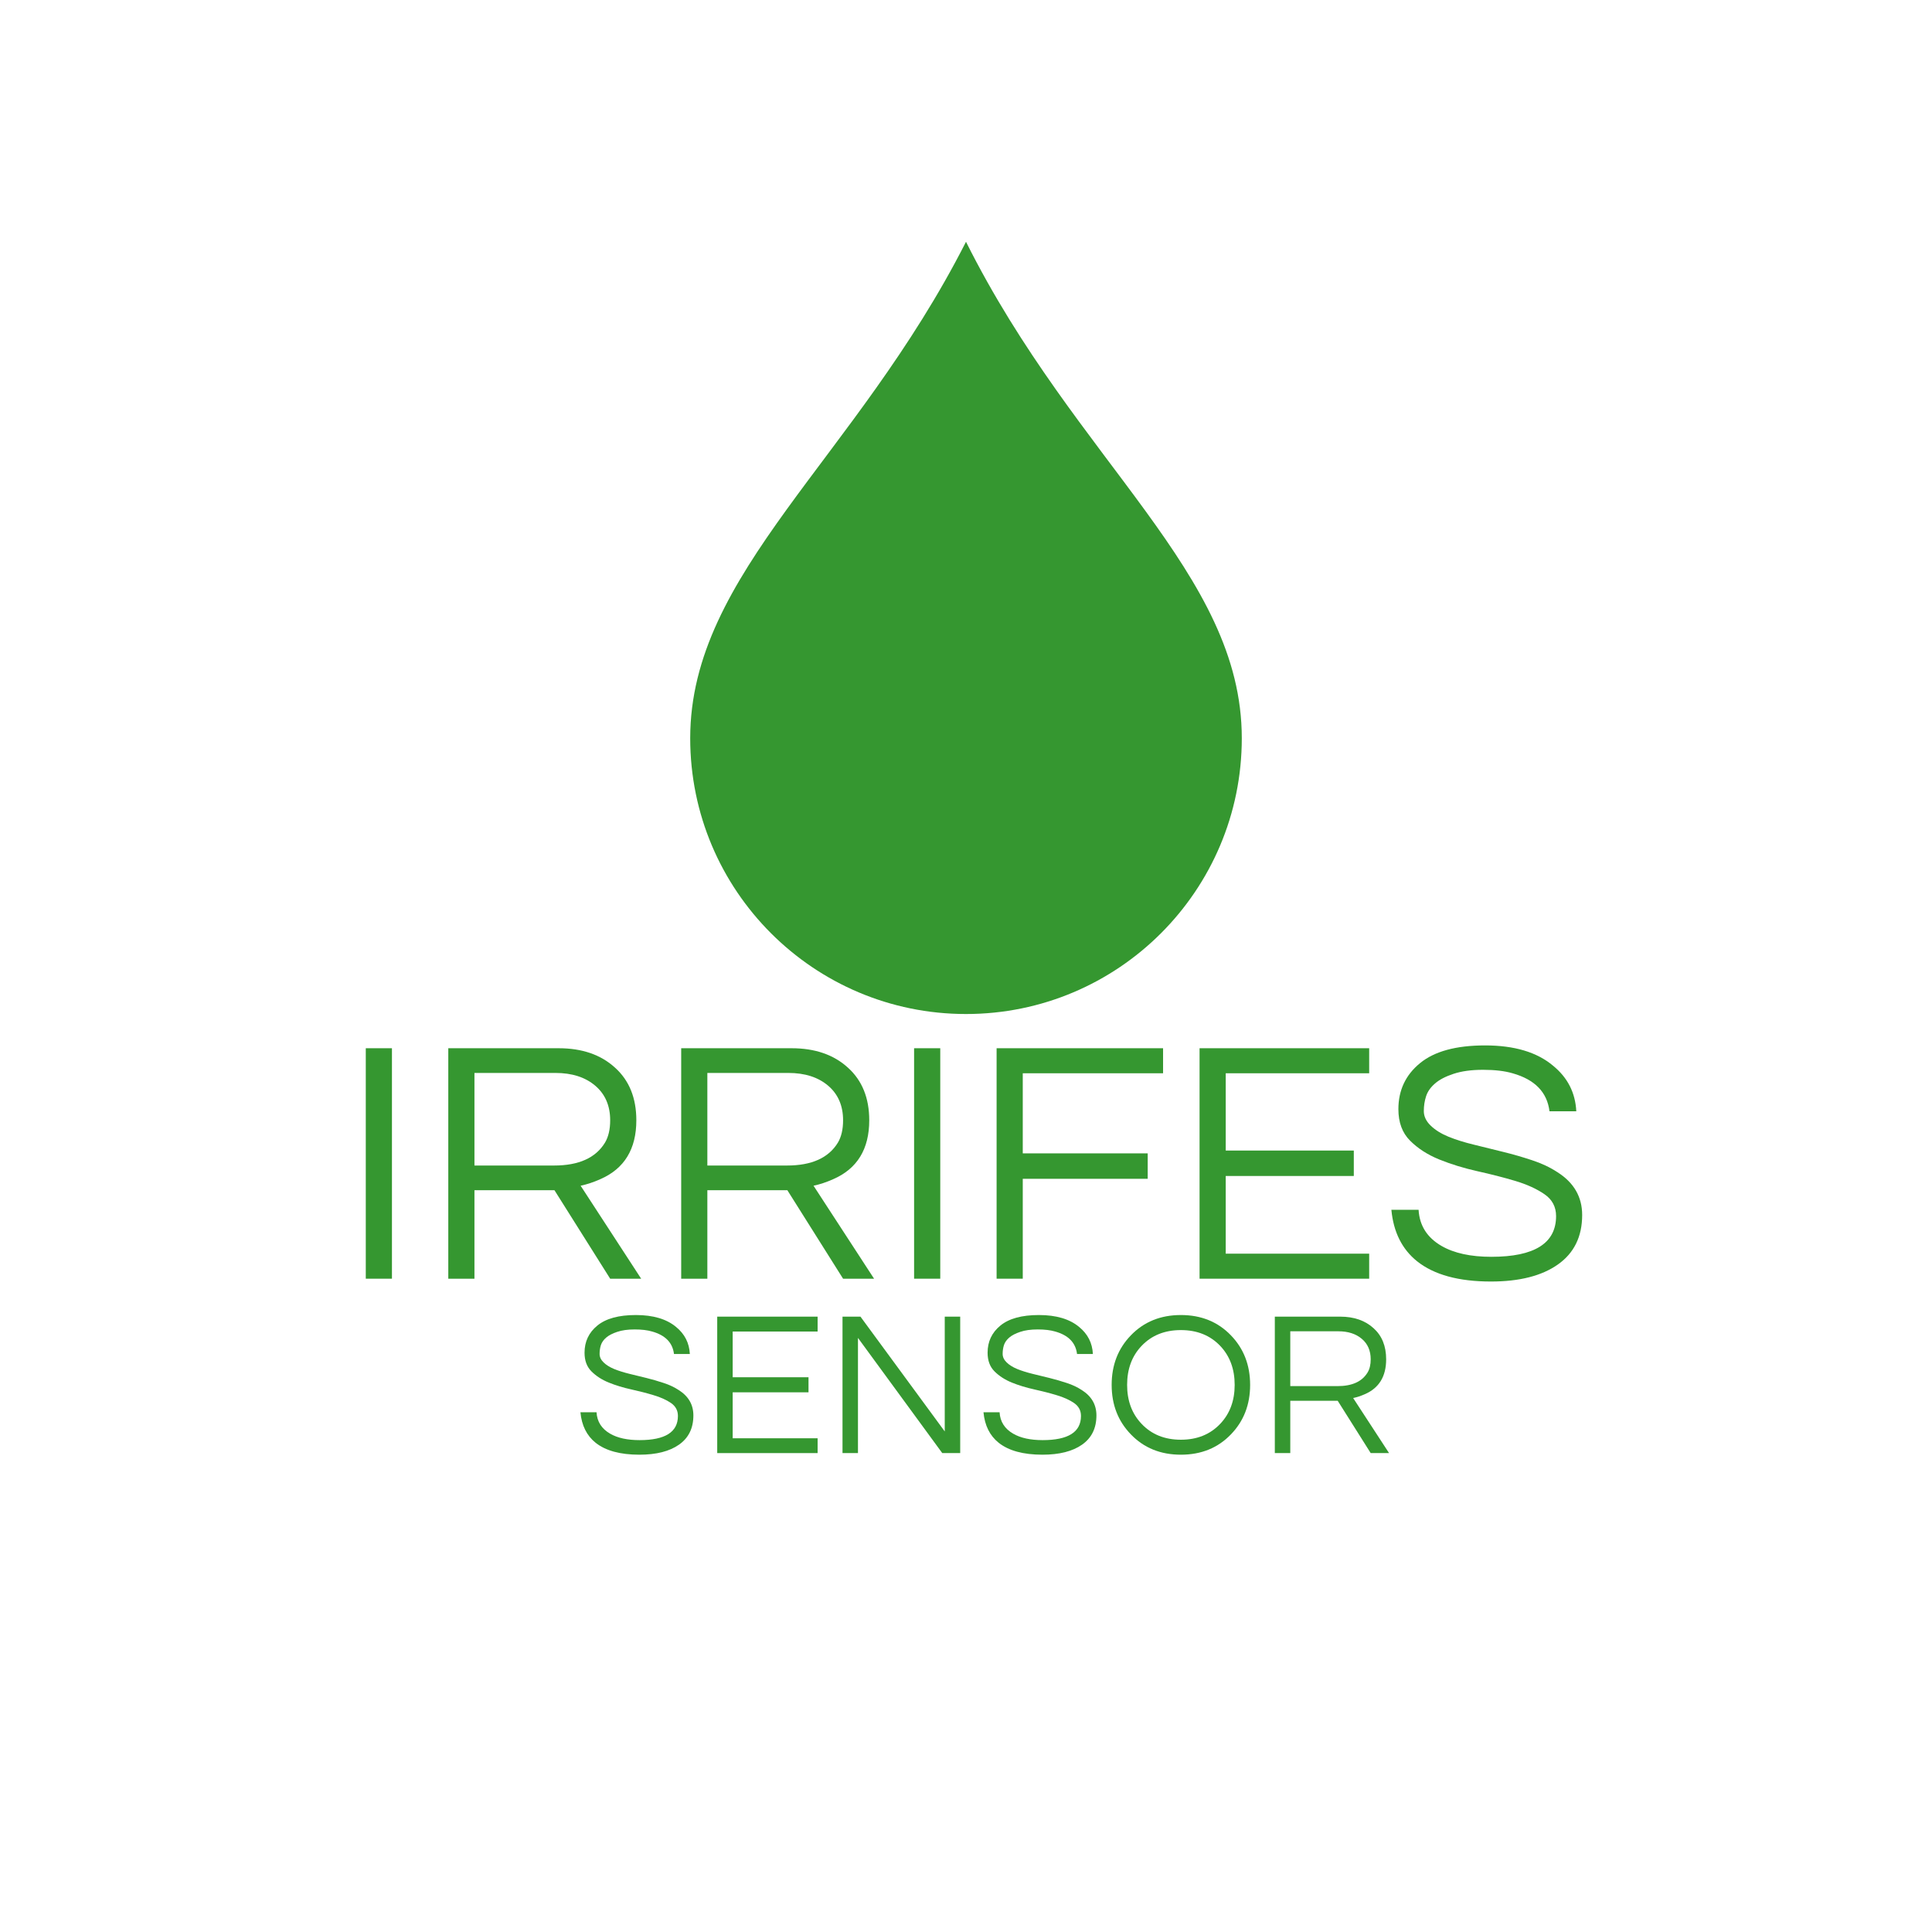
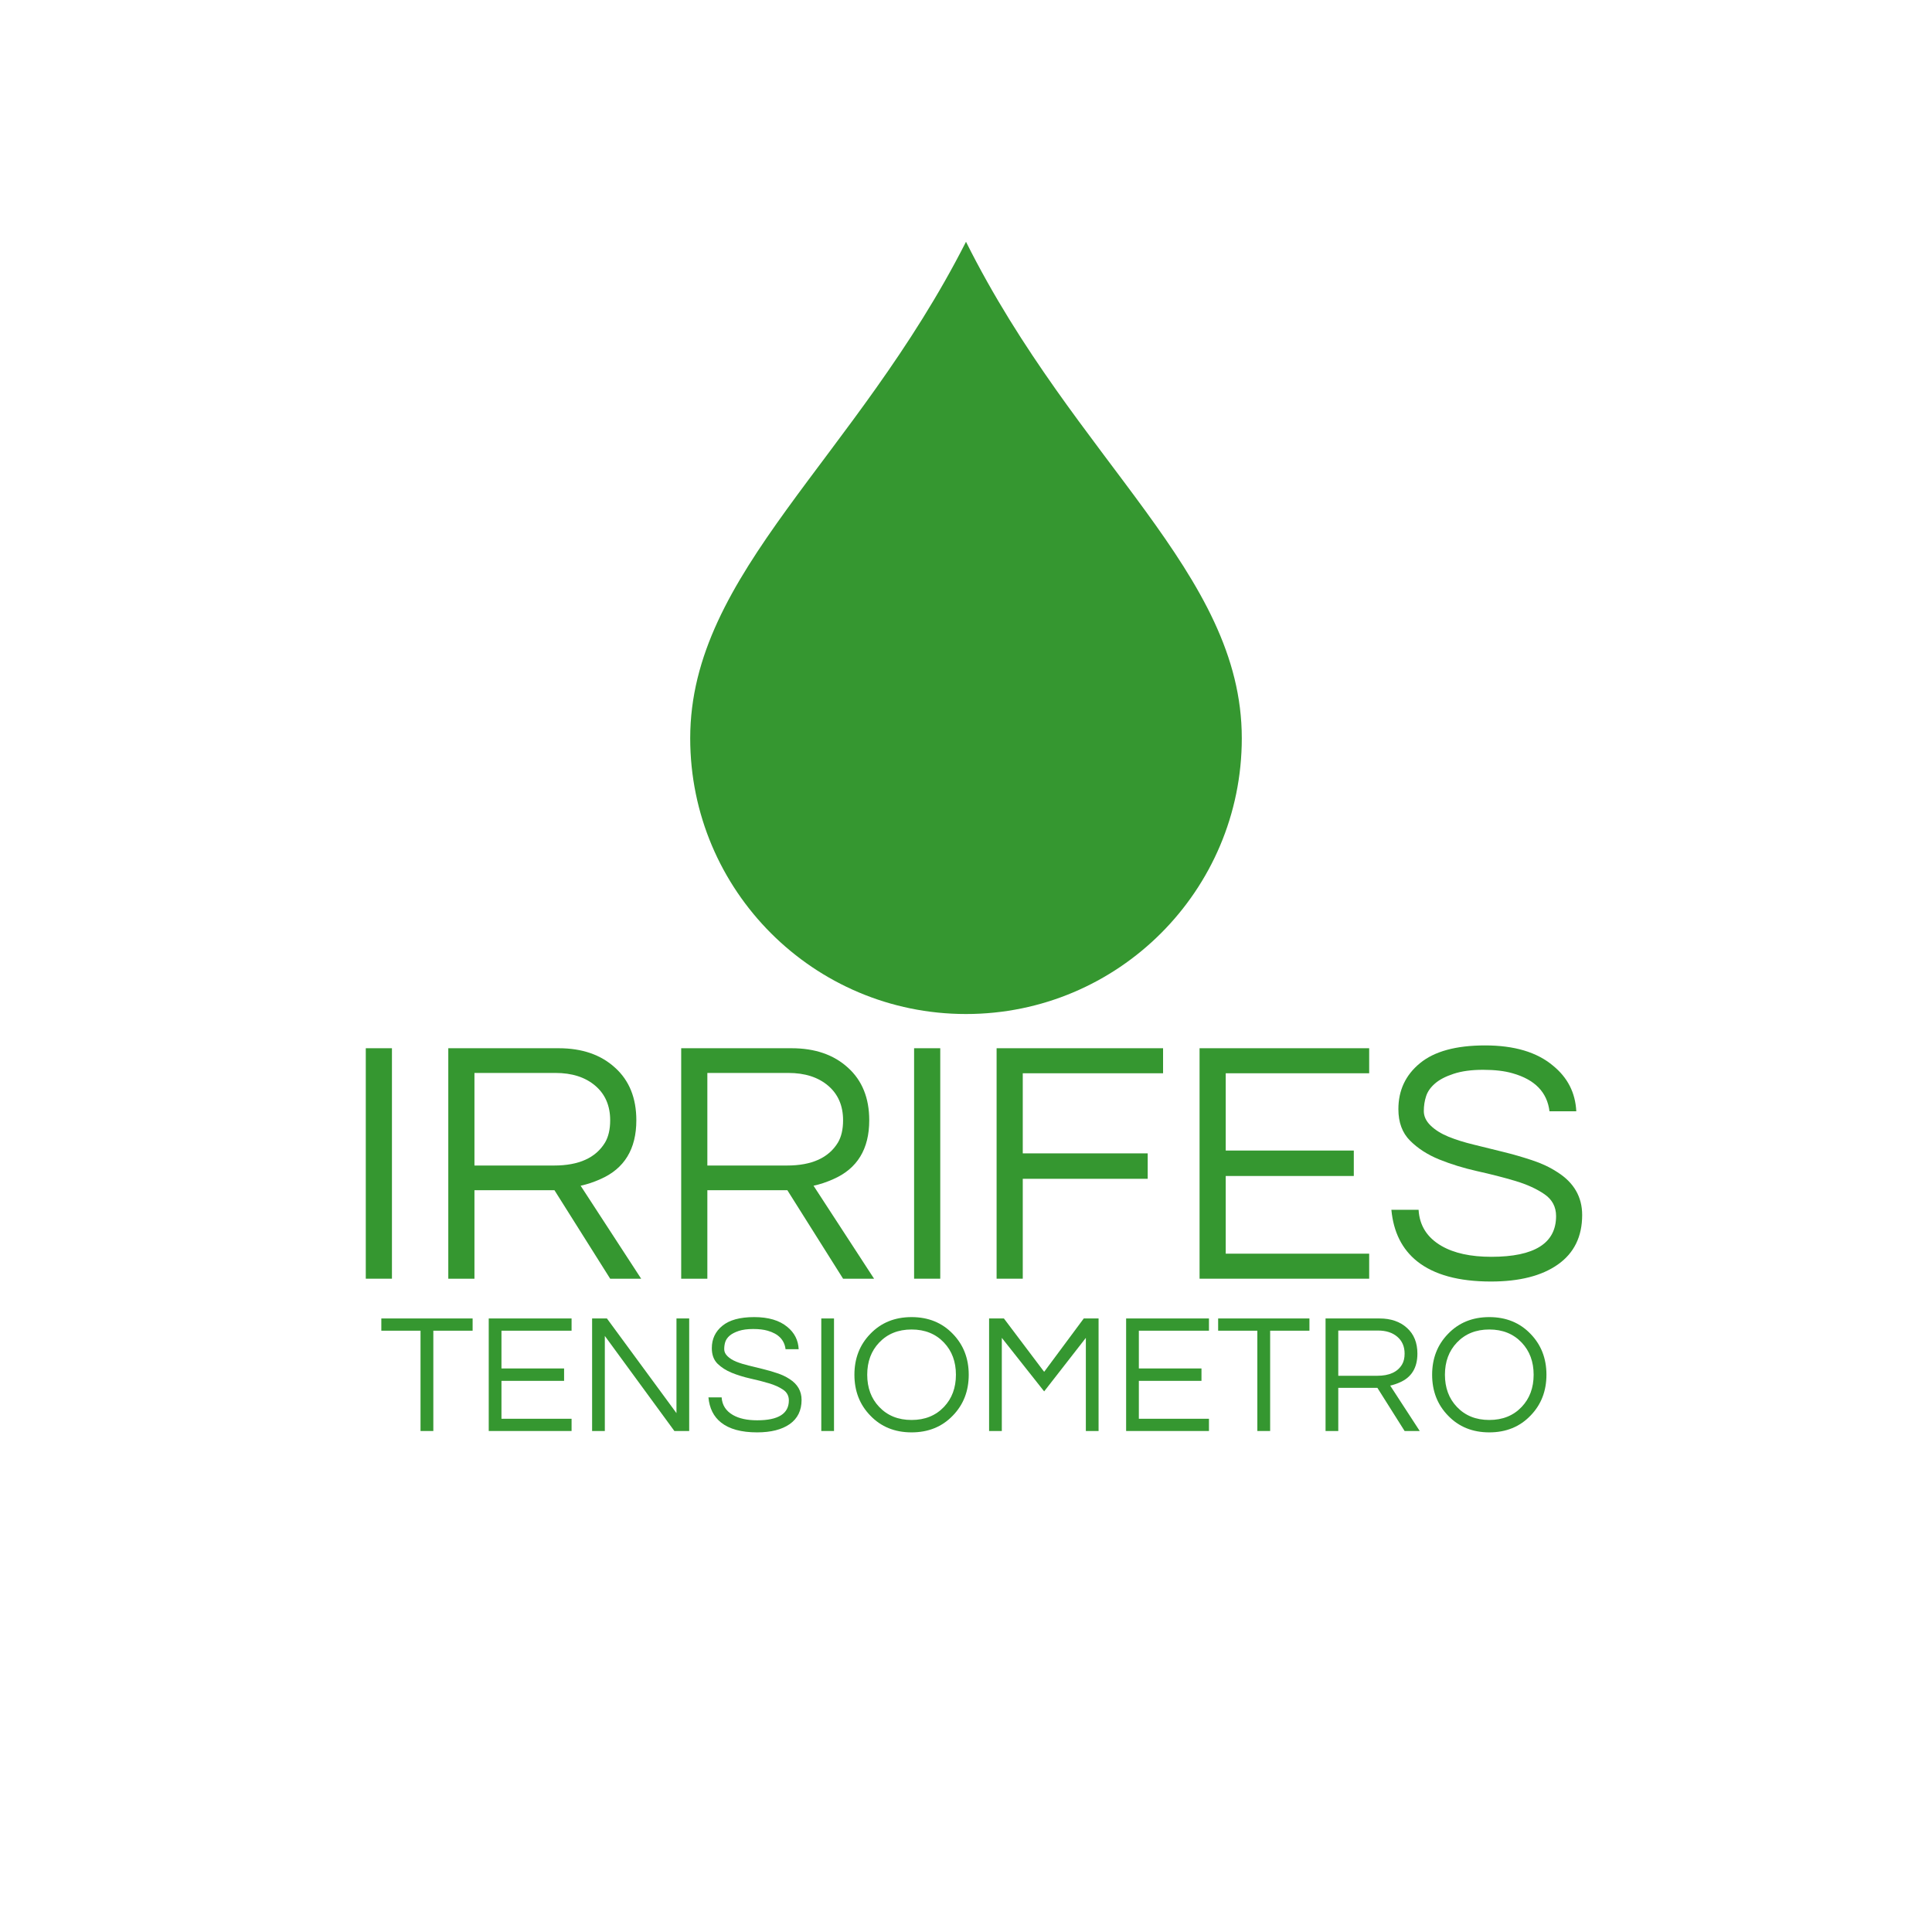
<svg xmlns="http://www.w3.org/2000/svg" width="500" zoomAndPan="magnify" viewBox="0 0 375 375" height="500" preserveAspectRatio="xMidYMid meet" version="1.2">
  <defs>
-     <clipPath id="04f86c9e2a">
+     <clipPath id="ed92491817">
      <path d="M 133.969 46.875 L 241.219 46.875 L 241.219 196.875 L 133.969 196.875 Z M 133.969 46.875 " />
    </clipPath>
  </defs>
-   <g id="647acd0219">
-     <g clip-rule="nonzero" clip-path="url(#04f86c9e2a)">
+   <g id="a52955f67c">
+     <g clip-rule="nonzero" clip-path="url(#ed92491817)">
      <path style=" stroke:none;fill-rule:nonzero;fill:#359730;fill-opacity:1;" d="M 187.5 46.93 C 166.086 89.094 133.969 111.168 133.969 143.289 C 133.969 172.848 157.941 196.82 187.5 196.82 C 217.059 196.82 241.031 172.848 241.031 143.289 C 241.031 111.168 208.914 89.758 187.5 46.93 Z M 187.5 46.93 " />
    </g>
    <g style="fill:#359730;fill-opacity:1;">
      <g transform="translate(65.52907, 248.1958)">
        <path style="stroke:none" d="M 10.547 0 L 5.469 0 L 5.469 -44.734 L 10.547 -44.734 Z M 10.547 0 " />
      </g>
    </g>
    <g style="fill:#359730;fill-opacity:1;">
      <g transform="translate(81.54381, 248.1958)">
        <path style="stroke:none" d="M 10.547 0 L 5.469 0 L 5.469 -44.734 L 26.891 -44.734 C 31.441 -44.734 35.094 -43.473 37.844 -40.953 C 40.594 -38.473 41.969 -35.07 41.969 -30.75 C 41.969 -25.164 39.645 -21.359 35 -19.328 C 33.695 -18.742 32.414 -18.316 31.156 -18.047 L 42.906 0 L 36.891 0 L 26.078 -17.172 L 10.547 -17.172 Z M 10.547 -21.969 L 26.016 -21.969 C 30.797 -21.969 34.086 -23.453 35.891 -26.422 C 36.555 -27.547 36.891 -28.988 36.891 -30.75 C 36.891 -33.582 35.922 -35.82 33.984 -37.469 C 32.047 -39.113 29.477 -39.938 26.281 -39.938 L 10.547 -39.938 Z M 10.547 -21.969 " />
      </g>
    </g>
    <g style="fill:#359730;fill-opacity:1;">
      <g transform="translate(126.75, 248.1958)">
        <path style="stroke:none" d="M 10.547 0 L 5.469 0 L 5.469 -44.734 L 26.891 -44.734 C 31.441 -44.734 35.094 -43.473 37.844 -40.953 C 40.594 -38.473 41.969 -35.07 41.969 -30.75 C 41.969 -25.164 39.645 -21.359 35 -19.328 C 33.695 -18.742 32.414 -18.316 31.156 -18.047 L 42.906 0 L 36.891 0 L 26.078 -17.172 L 10.547 -17.172 Z M 10.547 -21.969 L 26.016 -21.969 C 30.797 -21.969 34.086 -23.453 35.891 -26.422 C 36.555 -27.547 36.891 -28.988 36.891 -30.75 C 36.891 -33.582 35.922 -35.82 33.984 -37.469 C 32.047 -39.113 29.477 -39.938 26.281 -39.938 L 10.547 -39.938 Z M 10.547 -21.969 " />
      </g>
    </g>
    <g style="fill:#359730;fill-opacity:1;">
      <g transform="translate(171.9562, 248.1958)">
        <path style="stroke:none" d="M 10.547 0 L 5.469 0 L 5.469 -44.734 L 10.547 -44.734 Z M 10.547 0 " />
      </g>
    </g>
    <g style="fill:#359730;fill-opacity:1;">
      <g transform="translate(187.9709, 248.1958)">
        <path style="stroke:none" d="M 10.547 -39.875 L 10.547 -24.328 L 34.797 -24.328 L 34.797 -19.391 L 10.547 -19.391 L 10.547 0 L 5.469 0 L 5.469 -44.734 L 37.781 -44.734 L 37.781 -39.875 Z M 10.547 -39.875 " />
      </g>
    </g>
    <g style="fill:#359730;fill-opacity:1;">
      <g transform="translate(227.3658, 248.1958)">
        <path style="stroke:none" d="M 10.547 -39.875 L 10.547 -24.875 L 35.406 -24.875 L 35.406 -19.938 L 10.547 -19.938 L 10.547 -4.859 L 38.391 -4.859 L 38.391 0 L 5.469 0 L 5.469 -44.734 L 38.391 -44.734 L 38.391 -39.875 Z M 10.547 -39.875 " />
      </g>
    </g>
    <g style="fill:#359730;fill-opacity:1;">
      <g transform="translate(267.9094, 248.1958)">
        <path style="stroke:none" d="M 10.609 -37.875 C 9.754 -37.133 9.18 -36.312 8.891 -35.406 C 8.598 -34.508 8.453 -33.551 8.453 -32.531 C 8.453 -31.52 8.891 -30.586 9.766 -29.734 C 10.641 -28.879 11.797 -28.156 13.234 -27.562 C 14.68 -26.977 16.328 -26.461 18.172 -26.016 C 20.023 -25.566 21.906 -25.102 23.812 -24.625 C 25.727 -24.156 27.609 -23.613 29.453 -23 C 31.305 -22.395 32.953 -21.617 34.391 -20.672 C 37.586 -18.648 39.188 -15.879 39.188 -12.359 C 39.188 -8.172 37.617 -4.973 34.484 -2.766 C 31.359 -0.555 27.023 0.547 21.484 0.547 C 15.223 0.547 10.445 -0.758 7.156 -3.375 C 4.227 -5.719 2.562 -9.051 2.156 -13.375 L 7.438 -13.375 C 7.613 -10.312 9.098 -7.973 11.891 -6.359 C 14.328 -4.953 17.551 -4.25 21.562 -4.25 C 29.938 -4.25 34.125 -6.883 34.125 -12.156 C 34.125 -13.957 33.367 -15.375 31.859 -16.406 C 30.348 -17.445 28.457 -18.305 26.188 -18.984 C 23.914 -19.66 21.457 -20.289 18.812 -20.875 C 16.176 -21.469 13.723 -22.223 11.453 -23.141 C 9.18 -24.066 7.289 -25.285 5.781 -26.797 C 4.27 -28.305 3.516 -30.344 3.516 -32.906 C 3.516 -36.562 4.91 -39.535 7.703 -41.828 C 10.492 -44.129 14.707 -45.281 20.344 -45.281 C 26.02 -45.281 30.41 -43.973 33.516 -41.359 C 36.359 -39.055 37.867 -36.102 38.047 -32.5 L 32.844 -32.5 C 32.395 -36.195 30.004 -38.656 25.672 -39.875 C 24.141 -40.32 22.238 -40.547 19.969 -40.547 C 17.695 -40.547 15.781 -40.285 14.219 -39.766 C 12.664 -39.254 11.461 -38.625 10.609 -37.875 Z M 10.609 -37.875 " />
      </g>
    </g>
    <g style="fill:#359730;fill-opacity:1;">
-       <g transform="translate(111.381, 282.0436)">
-         <path style="stroke:none" d="M 6.281 -22.422 C 5.77 -21.984 5.426 -21.492 5.25 -20.953 C 5.082 -20.422 5 -19.852 5 -19.25 C 5 -18.656 5.258 -18.102 5.781 -17.594 C 6.301 -17.094 6.988 -16.664 7.844 -16.312 C 8.695 -15.969 9.672 -15.66 10.766 -15.391 C 11.859 -15.129 12.969 -14.859 14.094 -14.578 C 15.227 -14.297 16.344 -13.973 17.438 -13.609 C 18.531 -13.254 19.504 -12.797 20.359 -12.234 C 22.254 -11.035 23.203 -9.395 23.203 -7.312 C 23.203 -4.832 22.273 -2.941 20.422 -1.641 C 18.566 -0.336 16 0.312 12.719 0.312 C 9.008 0.312 6.18 -0.457 4.234 -2 C 2.504 -3.383 1.52 -5.359 1.281 -7.922 L 4.406 -7.922 C 4.508 -6.109 5.391 -4.723 7.047 -3.766 C 8.484 -2.93 10.391 -2.516 12.766 -2.516 C 17.723 -2.516 20.203 -4.078 20.203 -7.203 C 20.203 -8.266 19.754 -9.102 18.859 -9.719 C 17.961 -10.332 16.844 -10.836 15.5 -11.234 C 14.156 -11.641 12.703 -12.016 11.141 -12.359 C 9.578 -12.703 8.125 -13.145 6.781 -13.688 C 5.438 -14.238 4.316 -14.961 3.422 -15.859 C 2.523 -16.754 2.078 -17.961 2.078 -19.484 C 2.078 -21.641 2.906 -23.395 4.562 -24.75 C 6.219 -26.113 8.711 -26.797 12.047 -26.797 C 15.398 -26.797 18 -26.023 19.844 -24.484 C 21.52 -23.117 22.41 -21.367 22.516 -19.234 L 19.438 -19.234 C 19.176 -21.422 17.766 -22.875 15.203 -23.594 C 14.297 -23.863 13.164 -24 11.812 -24 C 10.469 -24 9.336 -23.844 8.422 -23.531 C 7.504 -23.227 6.789 -22.859 6.281 -22.422 Z M 6.281 -22.422 " />
+       <g transform="translate(73.54687, 277.7569)">
+         <path style="stroke:none" d="M 18.188 -19.469 L 10.562 -19.469 L 10.562 0 L 8.078 0 L 8.078 -19.469 L 0.469 -19.469 L 0.469 -21.844 L 18.188 -21.844 Z M 18.188 -19.469 " />
      </g>
    </g>
    <g style="fill:#359730;fill-opacity:1;">
-       <g transform="translate(135.9786, 282.0436)">
-         <path style="stroke:none" d="M 6.234 -23.594 L 6.234 -14.719 L 20.953 -14.719 L 20.953 -11.797 L 6.234 -11.797 L 6.234 -2.875 L 22.719 -2.875 L 22.719 0 L 3.234 0 L 3.234 -26.484 L 22.719 -26.484 L 22.719 -23.594 Z M 6.234 -23.594 " />
+       <g transform="translate(92.19184, 277.7569)">
+         <path style="stroke:none" d="M 5.141 -19.469 L 5.141 -12.141 L 17.297 -12.141 L 17.297 -9.734 L 5.141 -9.734 L 5.141 -2.375 L 18.75 -2.375 L 18.75 0 L 2.672 0 L 2.672 -21.844 L 18.75 -21.844 L 18.75 -19.469 Z M 5.141 -19.469 " />
      </g>
    </g>
    <g style="fill:#359730;fill-opacity:1;">
-       <g transform="translate(160.2962, 282.0436)">
-         <path style="stroke:none" d="M 26.078 -26.484 L 26.078 0 L 22.594 0 L 6.234 -22.359 L 6.234 0 L 3.234 0 L 3.234 -26.484 L 6.719 -26.484 L 23.078 -4.203 L 23.078 -26.484 Z M 26.078 -26.484 " />
+       <g transform="translate(112.2558, 277.7569)">
+         <path style="stroke:none" d="M 21.516 -21.844 L 21.516 0 L 18.641 0 L 5.141 -18.453 L 5.141 0 L 2.672 0 L 2.672 -21.844 L 5.547 -21.844 L 19.047 -3.469 L 19.047 -21.844 Z M 21.516 -21.844 " />
      </g>
    </g>
    <g style="fill:#359730;fill-opacity:1;">
-       <g transform="translate(189.6133, 282.0436)">
-         <path style="stroke:none" d="M 6.281 -22.422 C 5.77 -21.984 5.426 -21.492 5.25 -20.953 C 5.082 -20.422 5 -19.852 5 -19.25 C 5 -18.656 5.258 -18.102 5.781 -17.594 C 6.301 -17.094 6.988 -16.664 7.844 -16.312 C 8.695 -15.969 9.672 -15.66 10.766 -15.391 C 11.859 -15.129 12.969 -14.859 14.094 -14.578 C 15.227 -14.297 16.344 -13.973 17.438 -13.609 C 18.531 -13.254 19.504 -12.797 20.359 -12.234 C 22.254 -11.035 23.203 -9.395 23.203 -7.312 C 23.203 -4.832 22.273 -2.941 20.422 -1.641 C 18.566 -0.336 16 0.312 12.719 0.312 C 9.008 0.312 6.18 -0.457 4.234 -2 C 2.504 -3.383 1.52 -5.359 1.281 -7.922 L 4.406 -7.922 C 4.508 -6.109 5.391 -4.723 7.047 -3.766 C 8.484 -2.93 10.391 -2.516 12.766 -2.516 C 17.723 -2.516 20.203 -4.078 20.203 -7.203 C 20.203 -8.266 19.754 -9.102 18.859 -9.719 C 17.961 -10.332 16.844 -10.836 15.5 -11.234 C 14.156 -11.641 12.703 -12.016 11.141 -12.359 C 9.578 -12.703 8.125 -13.145 6.781 -13.688 C 5.438 -14.238 4.316 -14.961 3.422 -15.859 C 2.523 -16.754 2.078 -17.961 2.078 -19.484 C 2.078 -21.641 2.906 -23.395 4.562 -24.75 C 6.219 -26.113 8.711 -26.797 12.047 -26.797 C 15.398 -26.797 18 -26.023 19.844 -24.484 C 21.52 -23.117 22.41 -21.367 22.516 -19.234 L 19.438 -19.234 C 19.176 -21.422 17.766 -22.875 15.203 -23.594 C 14.297 -23.863 13.164 -24 11.812 -24 C 10.469 -24 9.336 -23.844 8.422 -23.531 C 7.504 -23.227 6.789 -22.859 6.281 -22.422 Z M 6.281 -22.422 " />
+       <g transform="translate(136.4448, 277.7569)">
+         <path style="stroke:none" d="M 5.172 -18.5 C 4.754 -18.133 4.473 -17.727 4.328 -17.281 C 4.191 -16.844 4.125 -16.375 4.125 -15.875 C 4.125 -15.383 4.336 -14.93 4.766 -14.516 C 5.191 -14.098 5.758 -13.742 6.469 -13.453 C 7.176 -13.172 7.977 -12.922 8.875 -12.703 C 9.781 -12.484 10.695 -12.258 11.625 -12.031 C 12.562 -11.801 13.477 -11.535 14.375 -11.234 C 15.281 -10.941 16.086 -10.562 16.797 -10.094 C 18.359 -9.102 19.141 -7.75 19.141 -6.031 C 19.141 -3.988 18.375 -2.426 16.844 -1.344 C 15.312 -0.27 13.195 0.266 10.5 0.266 C 7.438 0.266 5.102 -0.375 3.5 -1.656 C 2.07 -2.789 1.258 -4.414 1.062 -6.531 L 3.625 -6.531 C 3.719 -5.039 4.445 -3.898 5.812 -3.109 C 7 -2.422 8.57 -2.078 10.531 -2.078 C 14.625 -2.078 16.672 -3.363 16.672 -5.938 C 16.672 -6.82 16.301 -7.516 15.562 -8.016 C 14.82 -8.523 13.895 -8.941 12.781 -9.266 C 11.676 -9.598 10.477 -9.906 9.188 -10.188 C 7.906 -10.477 6.707 -10.848 5.594 -11.297 C 4.477 -11.754 3.551 -12.348 2.812 -13.078 C 2.082 -13.816 1.719 -14.816 1.719 -16.078 C 1.719 -17.859 2.398 -19.305 3.766 -20.422 C 5.129 -21.547 7.188 -22.109 9.938 -22.109 C 12.707 -22.109 14.852 -21.473 16.375 -20.203 C 17.758 -19.078 18.492 -17.633 18.578 -15.875 L 16.031 -15.875 C 15.812 -17.676 14.648 -18.875 12.547 -19.469 C 11.797 -19.688 10.863 -19.797 9.75 -19.797 C 8.633 -19.797 7.695 -19.672 6.938 -19.422 C 6.188 -19.172 5.598 -18.863 5.172 -18.5 Z M 5.172 -18.5 " />
      </g>
    </g>
    <g style="fill:#359730;fill-opacity:1;">
-       <g transform="translate(214.2108, 282.0436)">
-         <path style="stroke:none" d="M 15 -26.797 C 18.945 -26.797 22.188 -25.477 24.719 -22.844 C 27.195 -20.281 28.438 -17.078 28.438 -13.234 C 28.438 -9.398 27.195 -6.203 24.719 -3.641 C 22.188 -1.004 18.945 0.312 15 0.312 C 11.051 0.312 7.812 -1.004 5.281 -3.641 C 2.801 -6.203 1.562 -9.398 1.562 -13.234 C 1.562 -17.078 2.801 -20.281 5.281 -22.844 C 7.812 -25.477 11.051 -26.797 15 -26.797 Z M 15 -2.594 C 18.145 -2.594 20.691 -3.625 22.641 -5.688 C 24.504 -7.656 25.438 -10.172 25.438 -13.234 C 25.438 -16.305 24.504 -18.828 22.641 -20.797 C 20.691 -22.848 18.145 -23.875 15 -23.875 C 11.852 -23.875 9.305 -22.848 7.359 -20.797 C 5.492 -18.828 4.562 -16.305 4.562 -13.234 C 4.562 -10.172 5.492 -7.656 7.359 -5.688 C 9.305 -3.625 11.852 -2.594 15 -2.594 Z M 15 -2.594 " />
+       <g transform="translate(156.7397, 277.7569)">
+         <path style="stroke:none" d="M 5.141 0 L 2.672 0 L 2.672 -21.844 L 5.141 -21.844 Z M 5.141 0 " />
      </g>
    </g>
    <g style="fill:#359730;fill-opacity:1;">
-       <g transform="translate(244.2078, 282.0436)">
-         <path style="stroke:none" d="M 6.234 0 L 3.234 0 L 3.234 -26.484 L 15.922 -26.484 C 18.609 -26.484 20.77 -25.734 22.406 -24.234 C 24.031 -22.773 24.844 -20.766 24.844 -18.203 C 24.844 -14.891 23.469 -12.633 20.719 -11.438 C 19.945 -11.094 19.188 -10.844 18.438 -10.688 L 25.406 0 L 21.844 0 L 15.438 -10.156 L 6.234 -10.156 Z M 6.234 -13 L 15.406 -13 C 18.227 -13 20.172 -13.879 21.234 -15.641 C 21.641 -16.305 21.844 -17.16 21.844 -18.203 C 21.844 -19.879 21.27 -21.203 20.125 -22.172 C 18.977 -23.148 17.457 -23.641 15.562 -23.641 L 6.234 -23.641 Z M 6.234 -13 " />
+       <g transform="translate(164.5607, 277.7569)">
+         <path style="stroke:none" d="M 12.375 -22.109 C 15.633 -22.109 18.305 -21.02 20.391 -18.844 C 22.441 -16.727 23.469 -14.086 23.469 -10.922 C 23.469 -7.754 22.441 -5.113 20.391 -3 C 18.305 -0.82 15.633 0.266 12.375 0.266 C 9.113 0.266 6.441 -0.82 4.359 -3 C 2.305 -5.113 1.281 -7.754 1.281 -10.922 C 1.281 -14.086 2.305 -16.727 4.359 -18.844 C 6.441 -21.02 9.113 -22.109 12.375 -22.109 Z M 12.375 -2.141 C 14.969 -2.141 17.066 -2.988 18.672 -4.688 C 20.211 -6.312 20.984 -8.391 20.984 -10.922 C 20.984 -13.453 20.211 -15.531 18.672 -17.156 C 17.066 -18.852 14.969 -19.703 12.375 -19.703 C 9.781 -19.703 7.68 -18.852 6.078 -17.156 C 4.535 -15.531 3.766 -13.453 3.766 -10.922 C 3.766 -8.391 4.535 -6.312 6.078 -4.688 C 7.68 -2.988 9.781 -2.141 12.375 -2.141 Z M 12.375 -2.141 " />
+       </g>
+     </g>
+     <g style="fill:#359730;fill-opacity:1;">
+       <g transform="translate(189.3107, 277.7569)">
+         <path style="stroke:none" d="M 23.922 -21.844 L 23.922 0 L 21.453 0 L 21.453 -18.078 L 13.359 -7.688 L 5.141 -18.078 L 5.141 0 L 2.672 0 L 2.672 -21.844 L 5.547 -21.844 L 13.359 -11.484 L 21.047 -21.844 Z M 23.922 -21.844 " />
+       </g>
+     </g>
+     <g style="fill:#359730;fill-opacity:1;">
+       <g transform="translate(215.9086, 277.7569)">
+         <path style="stroke:none" d="M 5.141 -19.469 L 5.141 -12.141 L 17.297 -12.141 L 17.297 -9.734 L 5.141 -9.734 L 5.141 -2.375 L 18.75 -2.375 L 18.75 0 L 2.672 0 L 2.672 -21.844 L 18.75 -21.844 L 18.75 -19.469 Z M 5.141 -19.469 " />
+       </g>
+     </g>
+     <g style="fill:#359730;fill-opacity:1;">
+       <g transform="translate(235.9726, 277.7569)">
+         <path style="stroke:none" d="M 18.188 -19.469 L 10.562 -19.469 L 10.562 0 L 8.078 0 L 8.078 -19.469 L 0.469 -19.469 L 0.469 -21.844 L 18.188 -21.844 Z M 18.188 -19.469 " />
+       </g>
+     </g>
+     <g style="fill:#359730;fill-opacity:1;">
+       <g transform="translate(254.6175, 277.7569)">
+         <path style="stroke:none" d="M 5.141 0 L 2.672 0 L 2.672 -21.844 L 13.141 -21.844 C 15.359 -21.844 17.141 -21.227 18.484 -20 C 19.828 -18.789 20.5 -17.129 20.5 -15.016 C 20.5 -12.285 19.363 -10.426 17.094 -9.438 C 16.457 -9.156 15.832 -8.945 15.219 -8.812 L 20.953 0 L 18.016 0 L 12.734 -8.375 L 5.141 -8.375 Z M 5.141 -10.719 L 12.703 -10.719 C 15.035 -10.719 16.641 -11.445 17.516 -12.906 C 17.848 -13.457 18.016 -14.16 18.016 -15.016 C 18.016 -16.398 17.539 -17.492 16.594 -18.297 C 15.656 -19.098 14.406 -19.5 12.844 -19.5 L 5.141 -19.5 Z M 5.141 -10.719 " />
+       </g>
+     </g>
+     <g style="fill:#359730;fill-opacity:1;">
+       <g transform="translate(276.6945, 277.7569)">
+         <path style="stroke:none" d="M 12.375 -22.109 C 15.633 -22.109 18.305 -21.02 20.391 -18.844 C 22.441 -16.727 23.469 -14.086 23.469 -10.922 C 23.469 -7.754 22.441 -5.113 20.391 -3 C 18.305 -0.82 15.633 0.266 12.375 0.266 C 9.113 0.266 6.441 -0.82 4.359 -3 C 2.305 -5.113 1.281 -7.754 1.281 -10.922 C 1.281 -14.086 2.305 -16.727 4.359 -18.844 C 6.441 -21.02 9.113 -22.109 12.375 -22.109 Z M 12.375 -2.141 C 14.969 -2.141 17.066 -2.988 18.672 -4.688 C 20.211 -6.312 20.984 -8.391 20.984 -10.922 C 20.984 -13.453 20.211 -15.531 18.672 -17.156 C 17.066 -18.852 14.969 -19.703 12.375 -19.703 C 9.781 -19.703 7.68 -18.852 6.078 -17.156 C 4.535 -15.531 3.766 -13.453 3.766 -10.922 C 3.766 -8.391 4.535 -6.312 6.078 -4.688 C 7.68 -2.988 9.781 -2.141 12.375 -2.141 Z M 12.375 -2.141 " />
      </g>
    </g>
  </g>
</svg>
